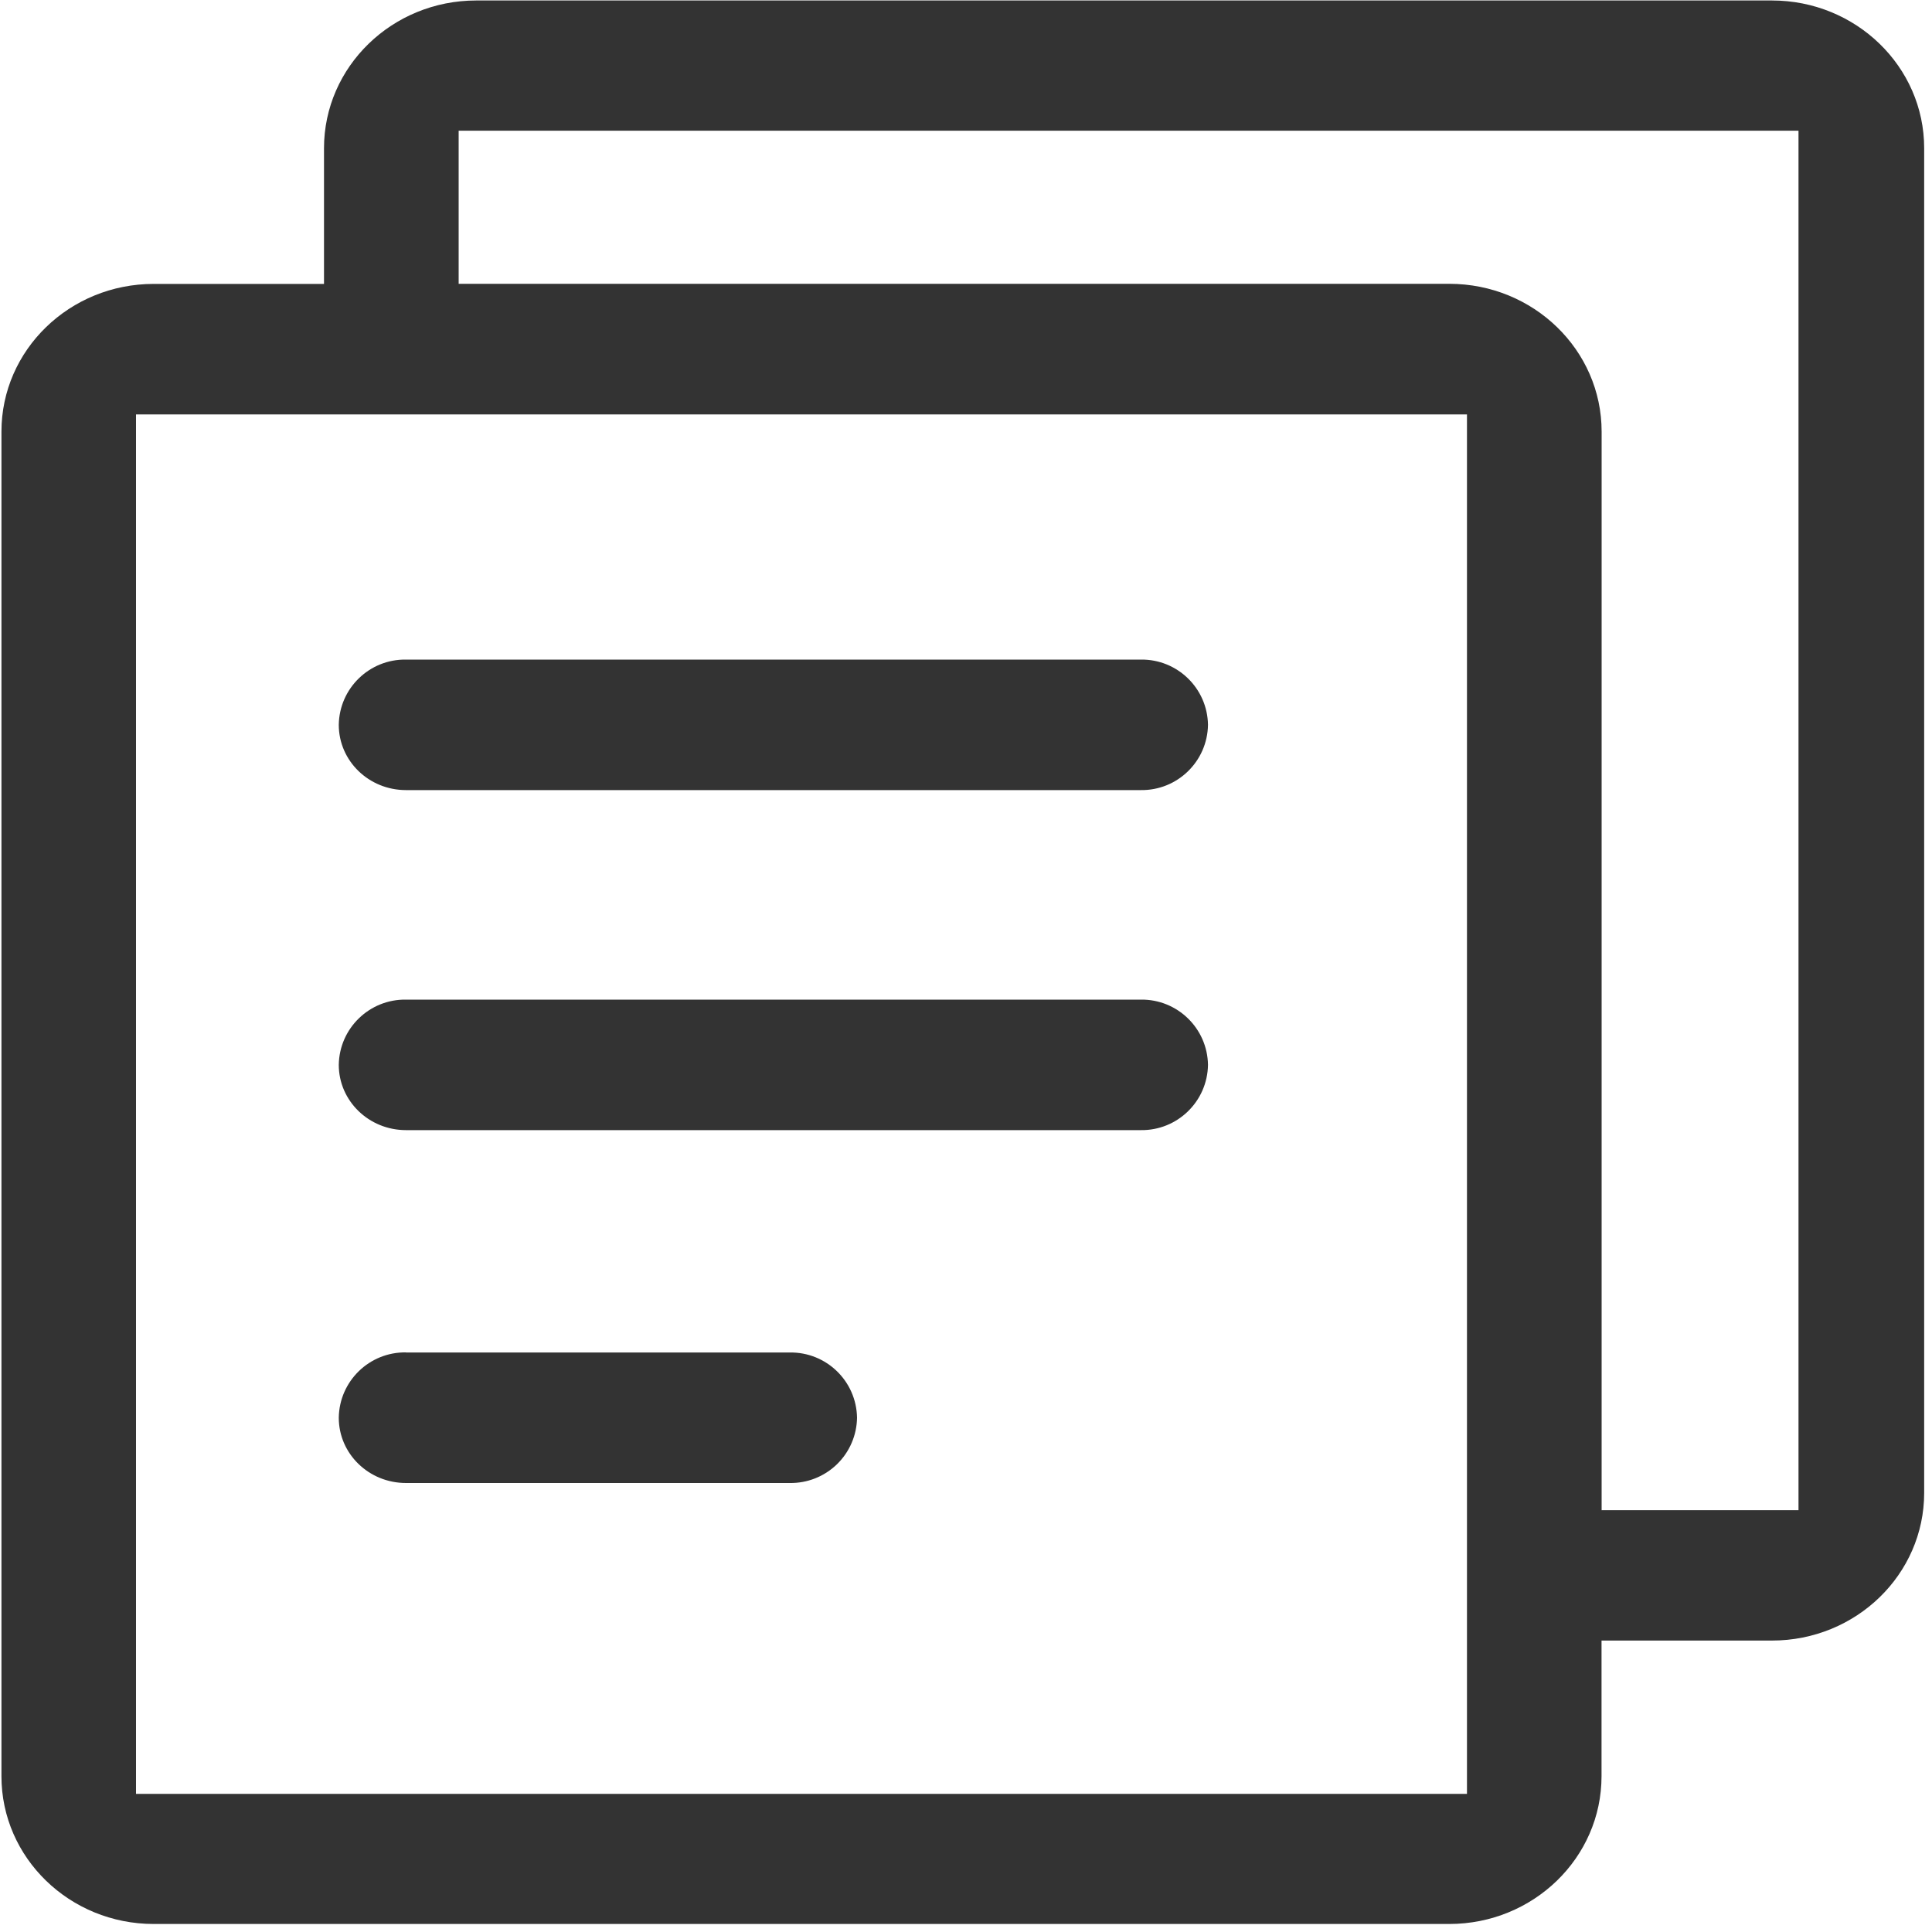
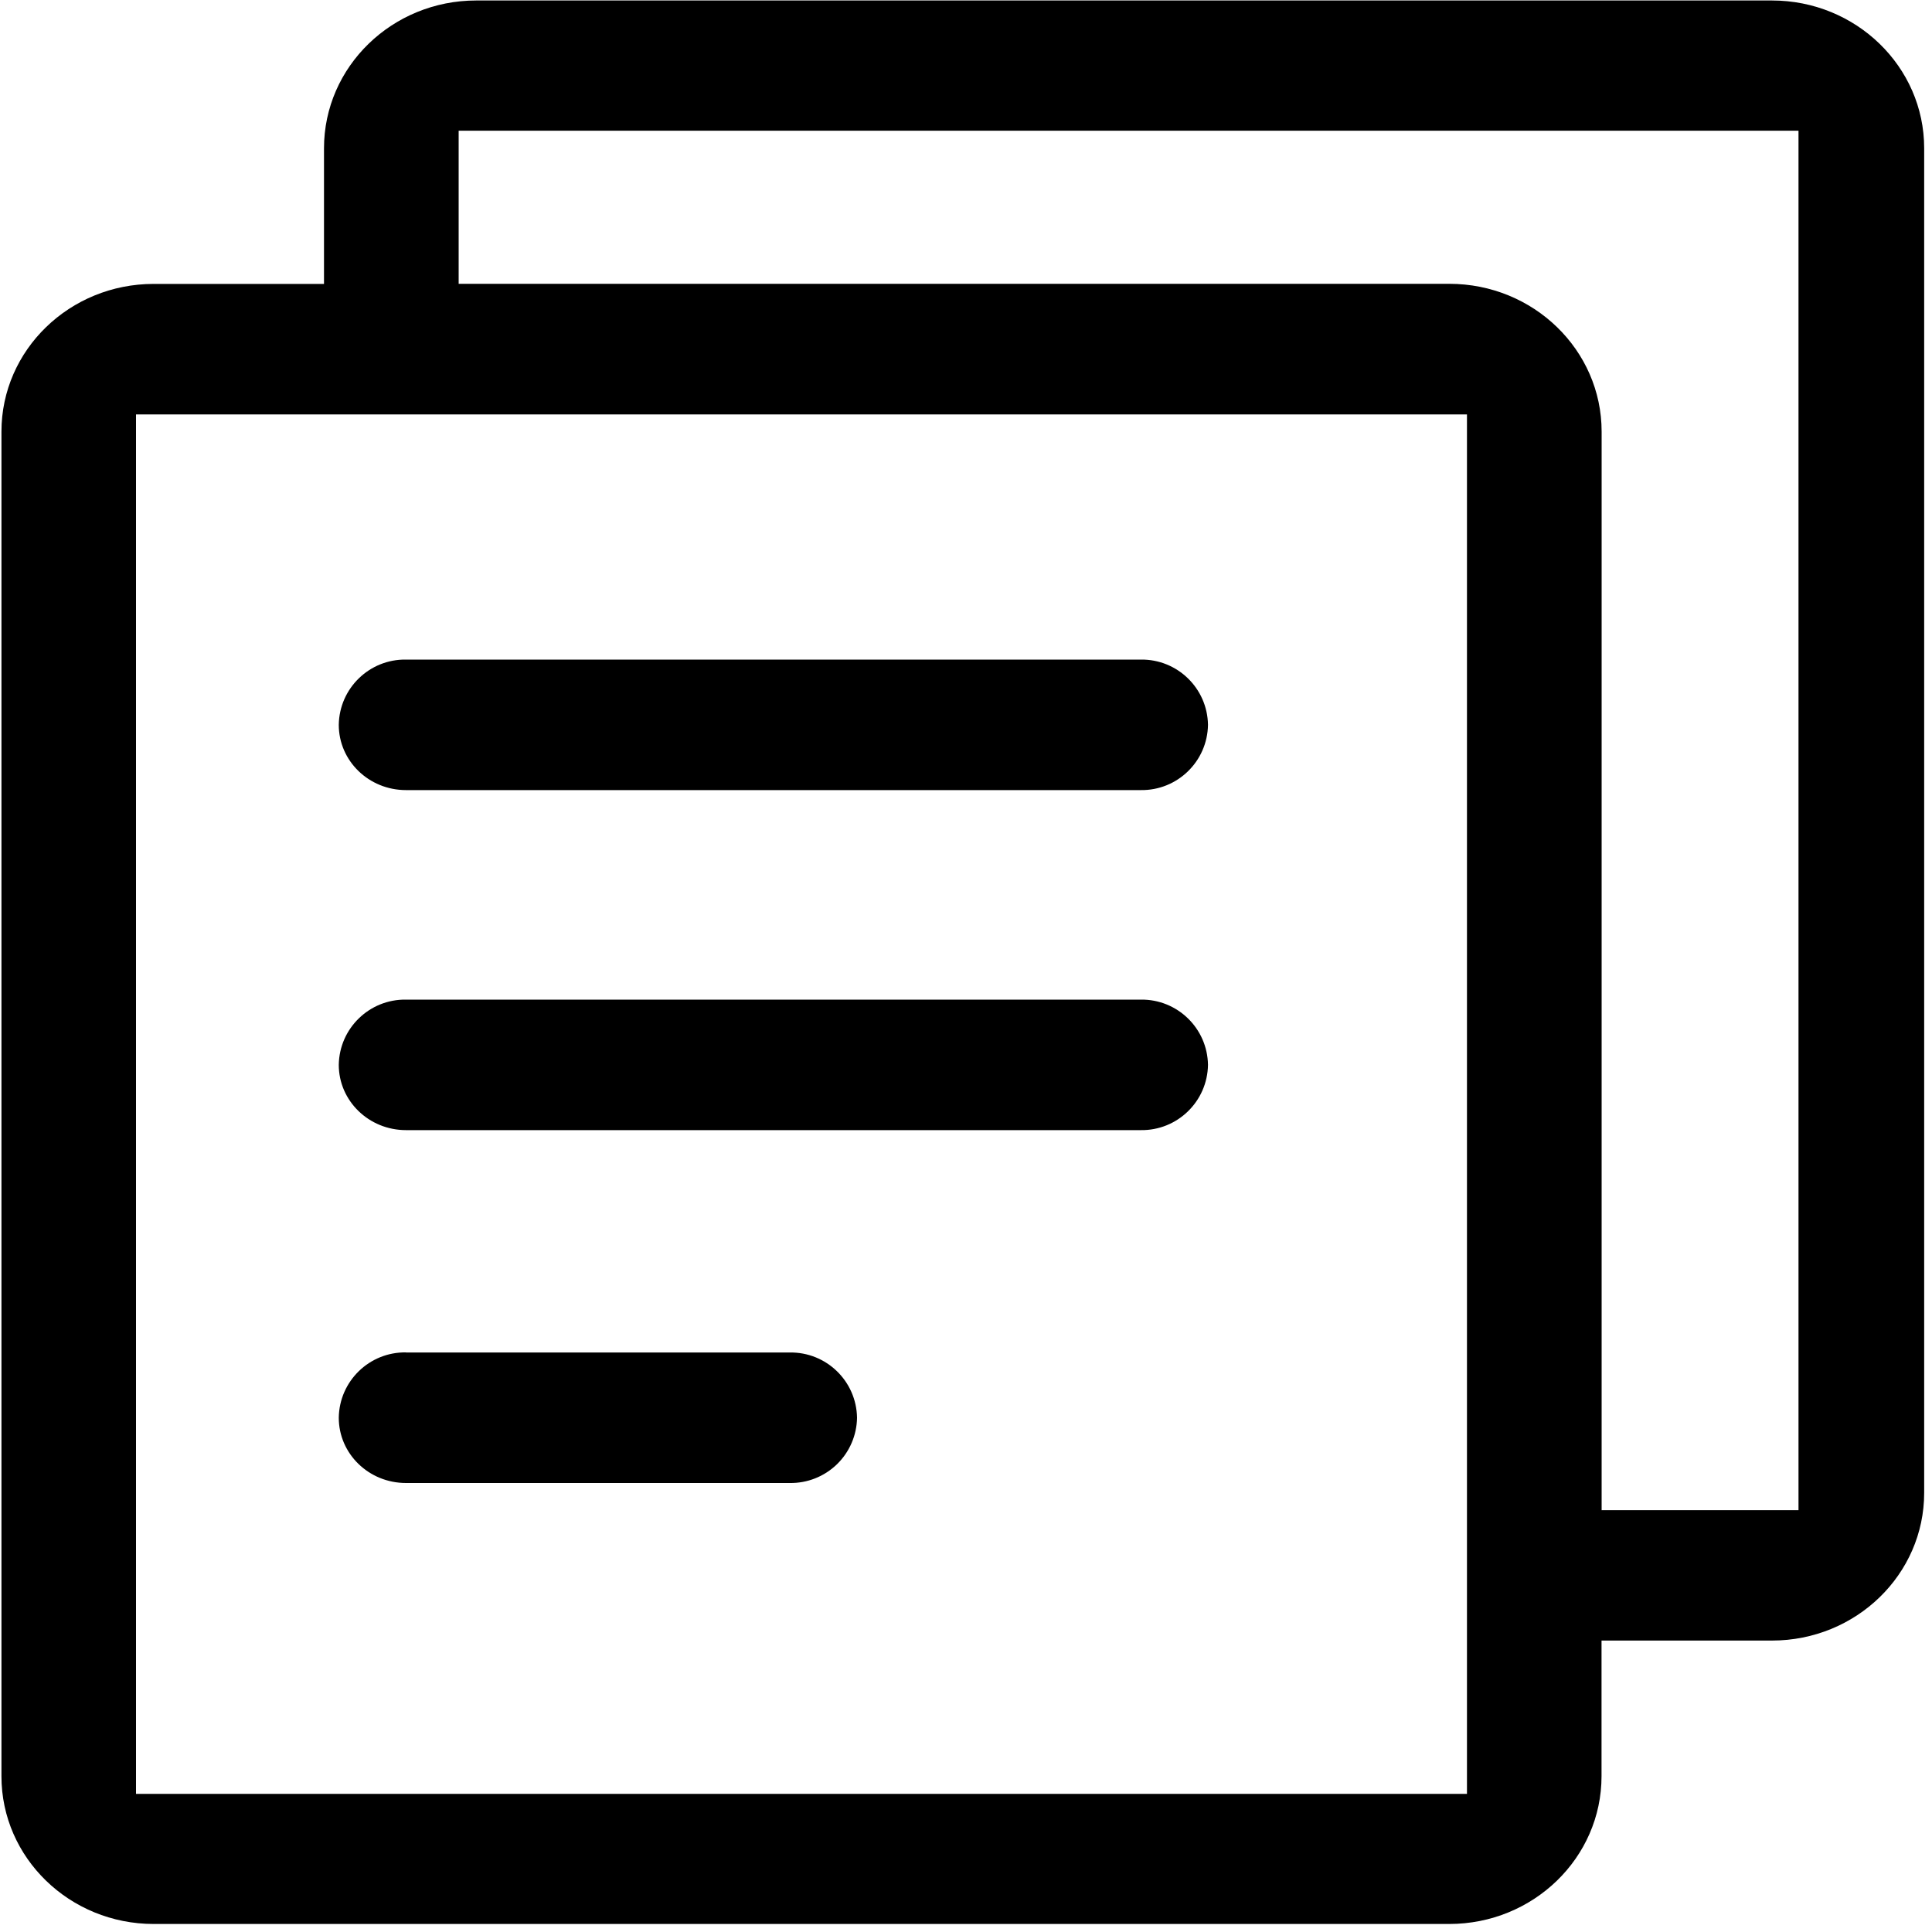
- <svg xmlns="http://www.w3.org/2000/svg" t="1730795663037" class="icon" viewBox="0 0 1024 1024" version="1.1" p-id="53312" width="200" height="200">
-   <path d="M81.459 150.477c-44.544 0-80.691 35.021-80.691 78.285v712.704c0 43.213 36.147 78.285 80.691 78.285h686.643c44.595 0 80.742-35.072 80.742-78.336v-71.885h90.317c44.544 0 80.691-35.021 80.691-78.285V78.541c0-43.213-36.147-78.285-80.691-78.285H252.416c-44.544 0-80.691 35.072-80.691 78.336v71.885H81.459zM848.896 800.358V228.762c0-43.264-36.147-78.336-80.742-78.336H243.098V69.274h710.144v731.136h-104.448zM72.09 941.466V219.648h705.434v731.136H72.09v-9.318z" fill="#333333" p-id="53313" />
-   <path d="M215.194 716.8a35.123 35.123 0 0 0-35.635 34.611c0 19.149 15.923 34.611 35.635 34.611h203.366a35.123 35.123 0 0 0 35.686-34.611 35.123 35.123 0 0 0-35.686-34.56H215.194z m0-186.982a35.123 35.123 0 0 0-35.635 34.56c0 19.098 15.923 34.611 35.635 34.611h389.427a35.123 35.123 0 0 0 35.635-34.611 35.123 35.123 0 0 0-35.635-34.56H215.194z m0-180.224a35.123 35.123 0 0 0-35.635 34.56c0 19.149 15.923 34.611 35.635 34.611h389.427a35.123 35.123 0 0 0 35.635-34.611 35.123 35.123 0 0 0-35.635-34.56H215.194z" fill="#333333" p-id="53314" />
+ <svg xmlns="http://www.w3.org/2000/svg" t="1730795663037" class="icon" viewBox="0 0 1024 1024" version="1.1" p-id="53312" fill="currentColor">
+   <path d="M81.459 150.477c-44.544 0-80.691 35.021-80.691 78.285v712.704c0 43.213 36.147 78.285 80.691 78.285h686.643c44.595 0 80.742-35.072 80.742-78.336v-71.885h90.317c44.544 0 80.691-35.021 80.691-78.285V78.541c0-43.213-36.147-78.285-80.691-78.285H252.416c-44.544 0-80.691 35.072-80.691 78.336v71.885H81.459zM848.896 800.358V228.762c0-43.264-36.147-78.336-80.742-78.336H243.098V69.274h710.144v731.136h-104.448zM72.09 941.466V219.648h705.434v731.136H72.09v-9.318z" p-id="53313" />
+   <path d="M215.194 716.8a35.123 35.123 0 0 0-35.635 34.611c0 19.149 15.923 34.611 35.635 34.611h203.366a35.123 35.123 0 0 0 35.686-34.611 35.123 35.123 0 0 0-35.686-34.56H215.194z m0-186.982a35.123 35.123 0 0 0-35.635 34.56c0 19.098 15.923 34.611 35.635 34.611h389.427a35.123 35.123 0 0 0 35.635-34.611 35.123 35.123 0 0 0-35.635-34.56H215.194z m0-180.224a35.123 35.123 0 0 0-35.635 34.56c0 19.149 15.923 34.611 35.635 34.611h389.427a35.123 35.123 0 0 0 35.635-34.611 35.123 35.123 0 0 0-35.635-34.56H215.194z" p-id="53314" />
</svg>
